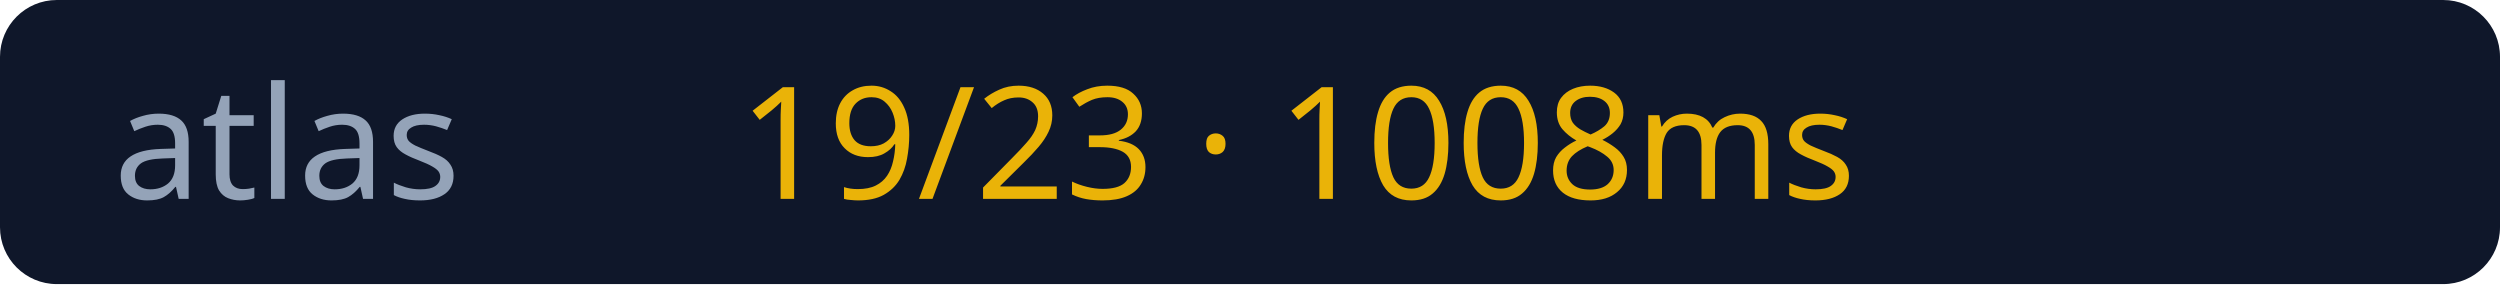
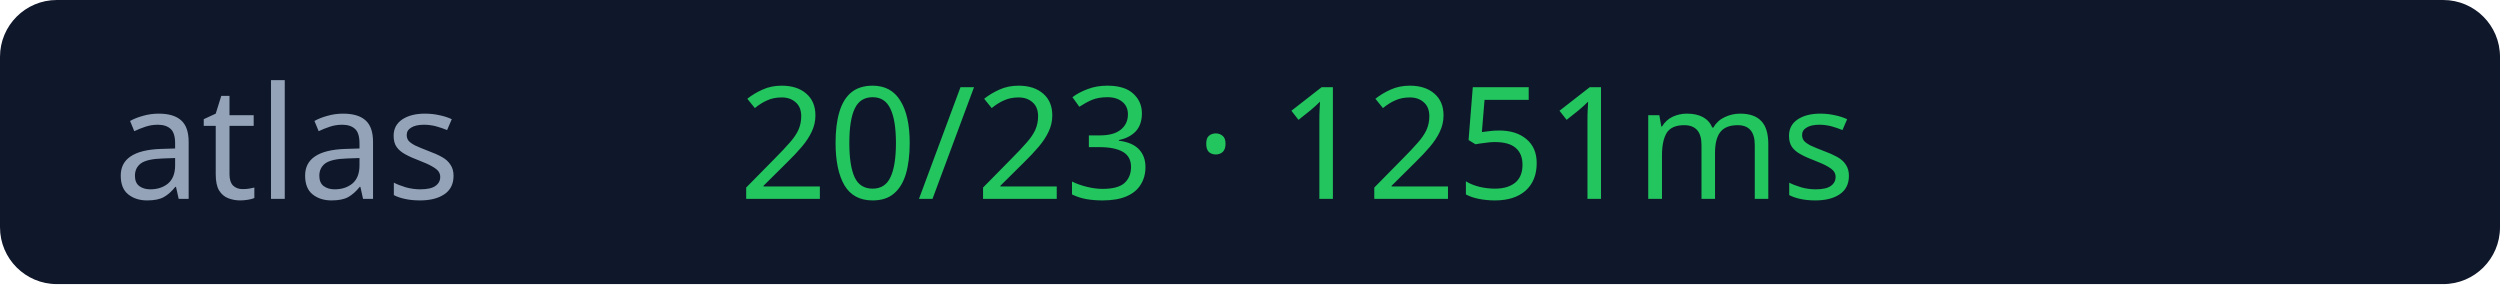
<svg xmlns="http://www.w3.org/2000/svg" width="176" height="20">
  <rect width="176" height="20" rx="4" fill="#0f172a" />
  <text x="8" y="14" fill="#94a3b8" font-size="11" font-family="Verdana">atlas</text>
-   <text x="52" y="14" fill="#eab308" font-size="11" font-family="Verdana">19/23 · 1008ms</text>
+   <text x="52" y="14" fill="#22c55e" font-size="11" font-family="Verdana">20/23 · 1251ms</text>
</svg>
